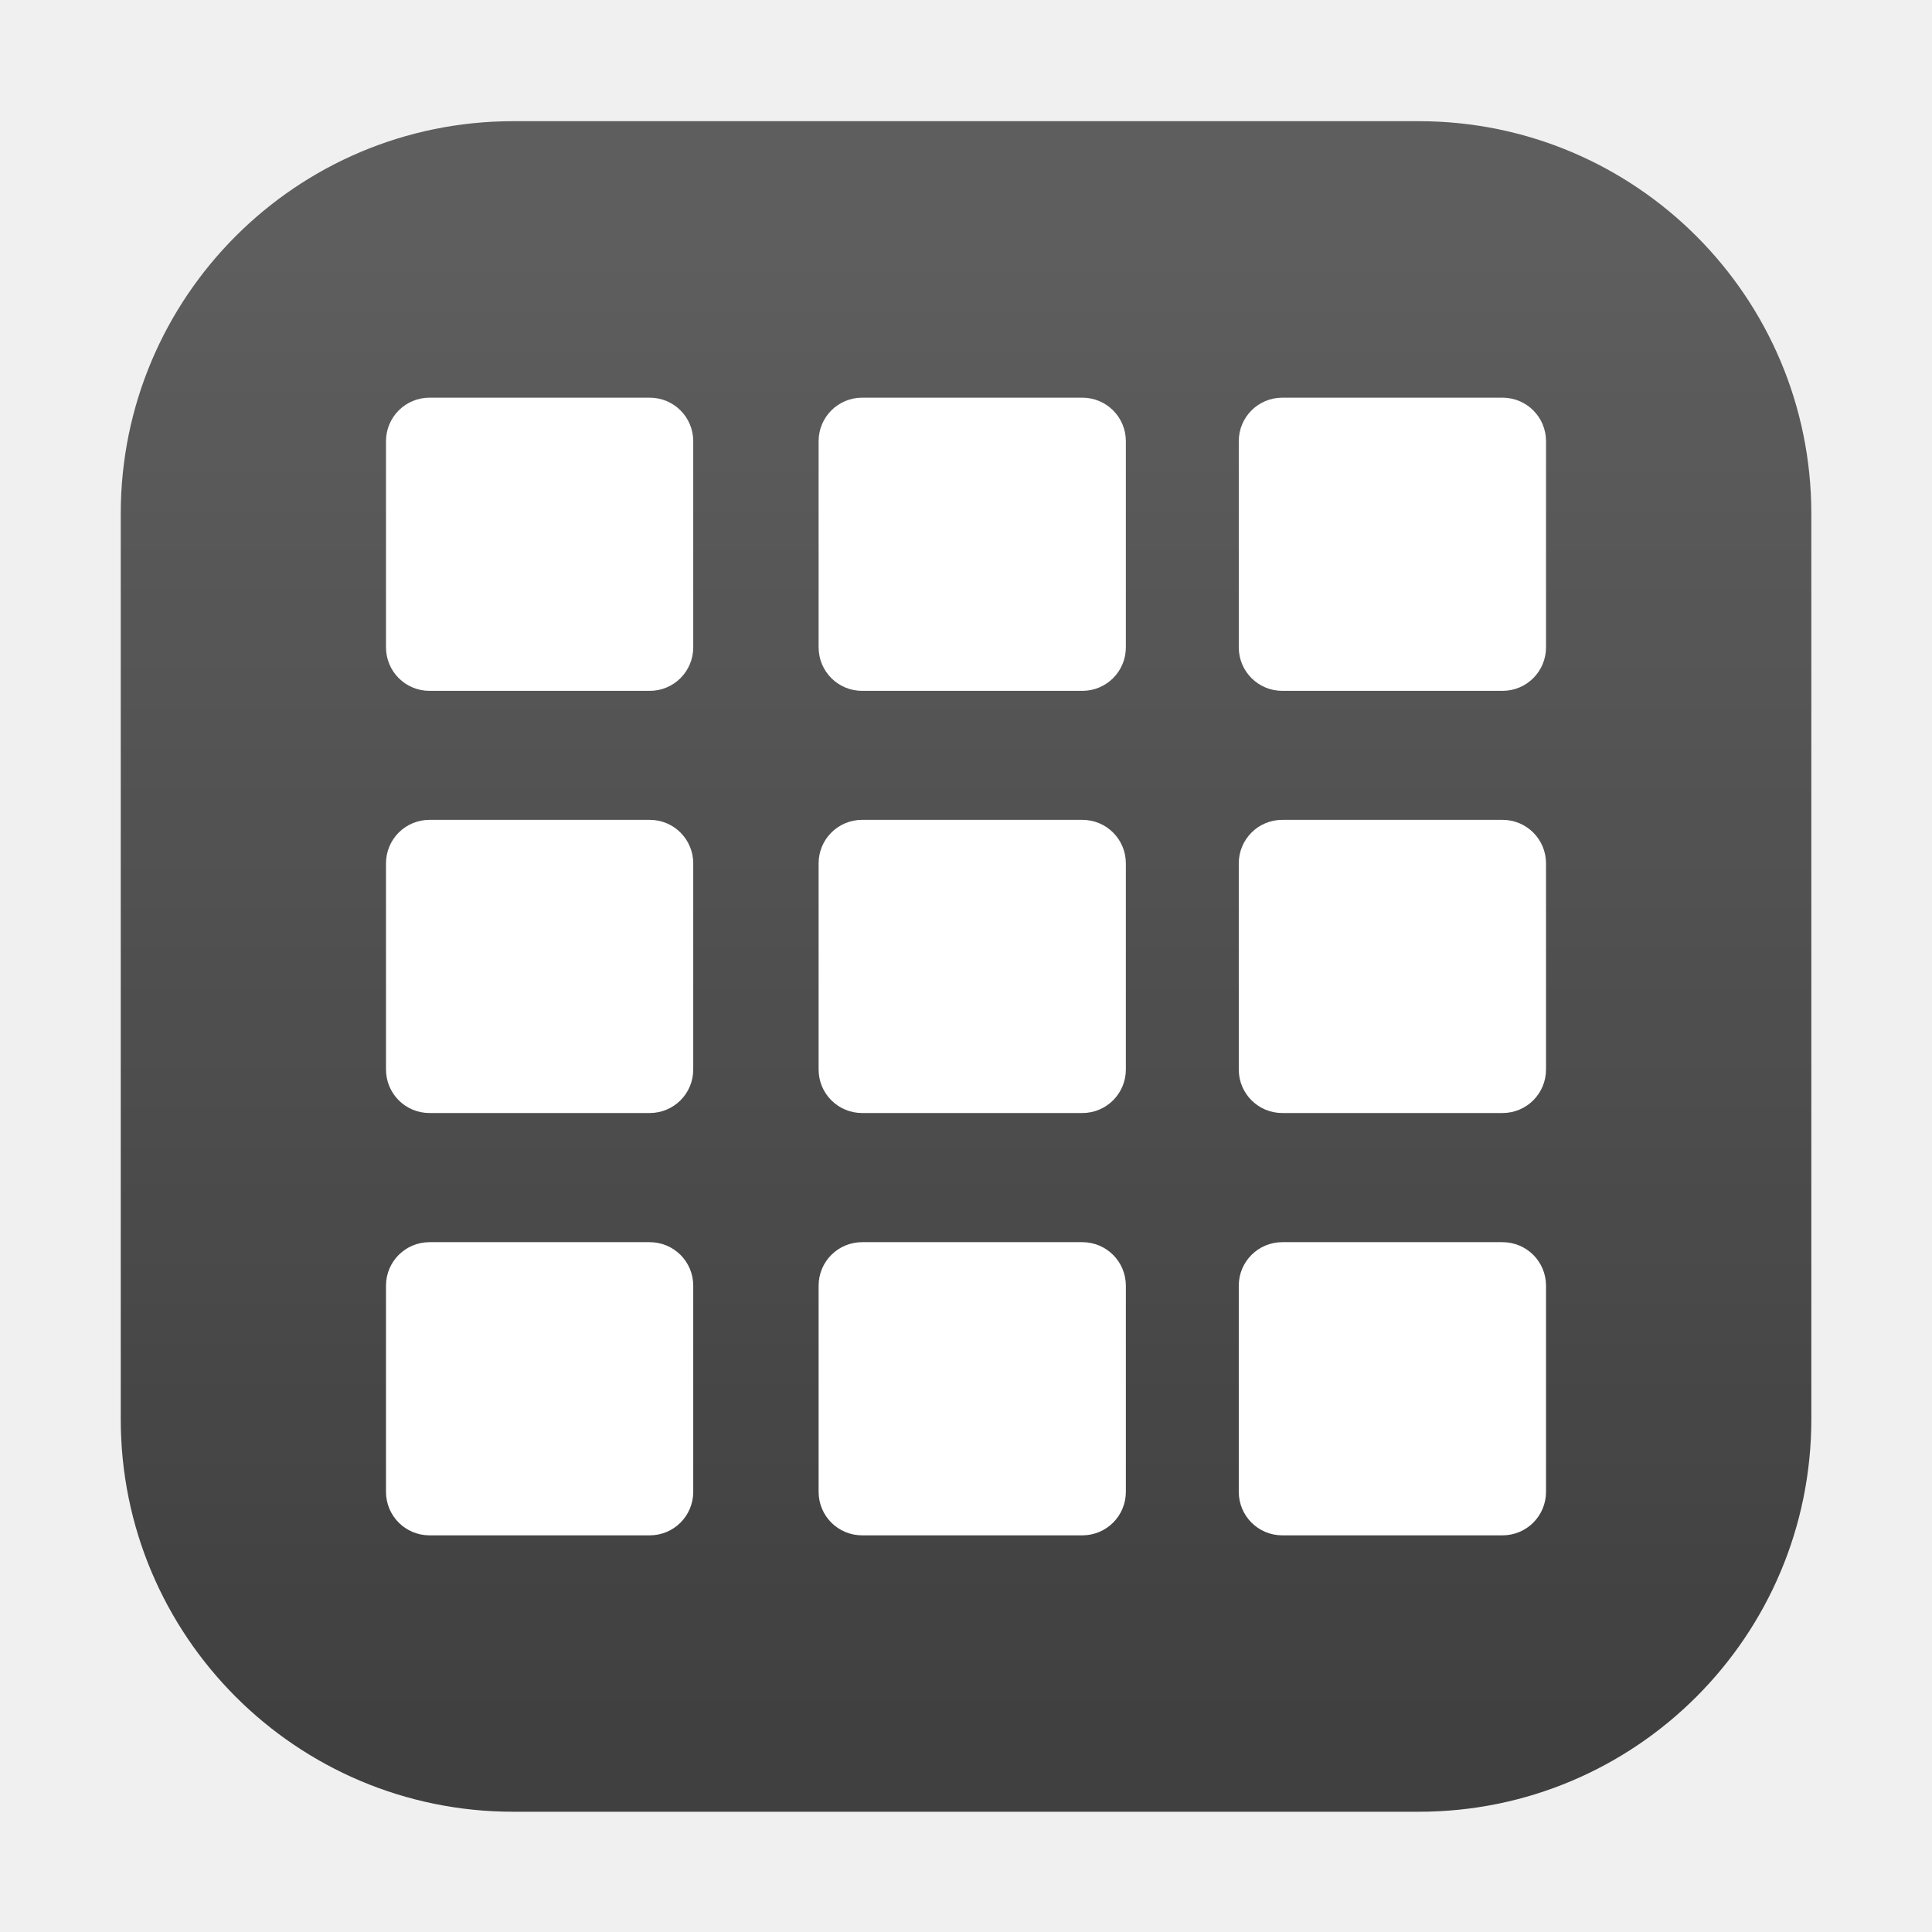
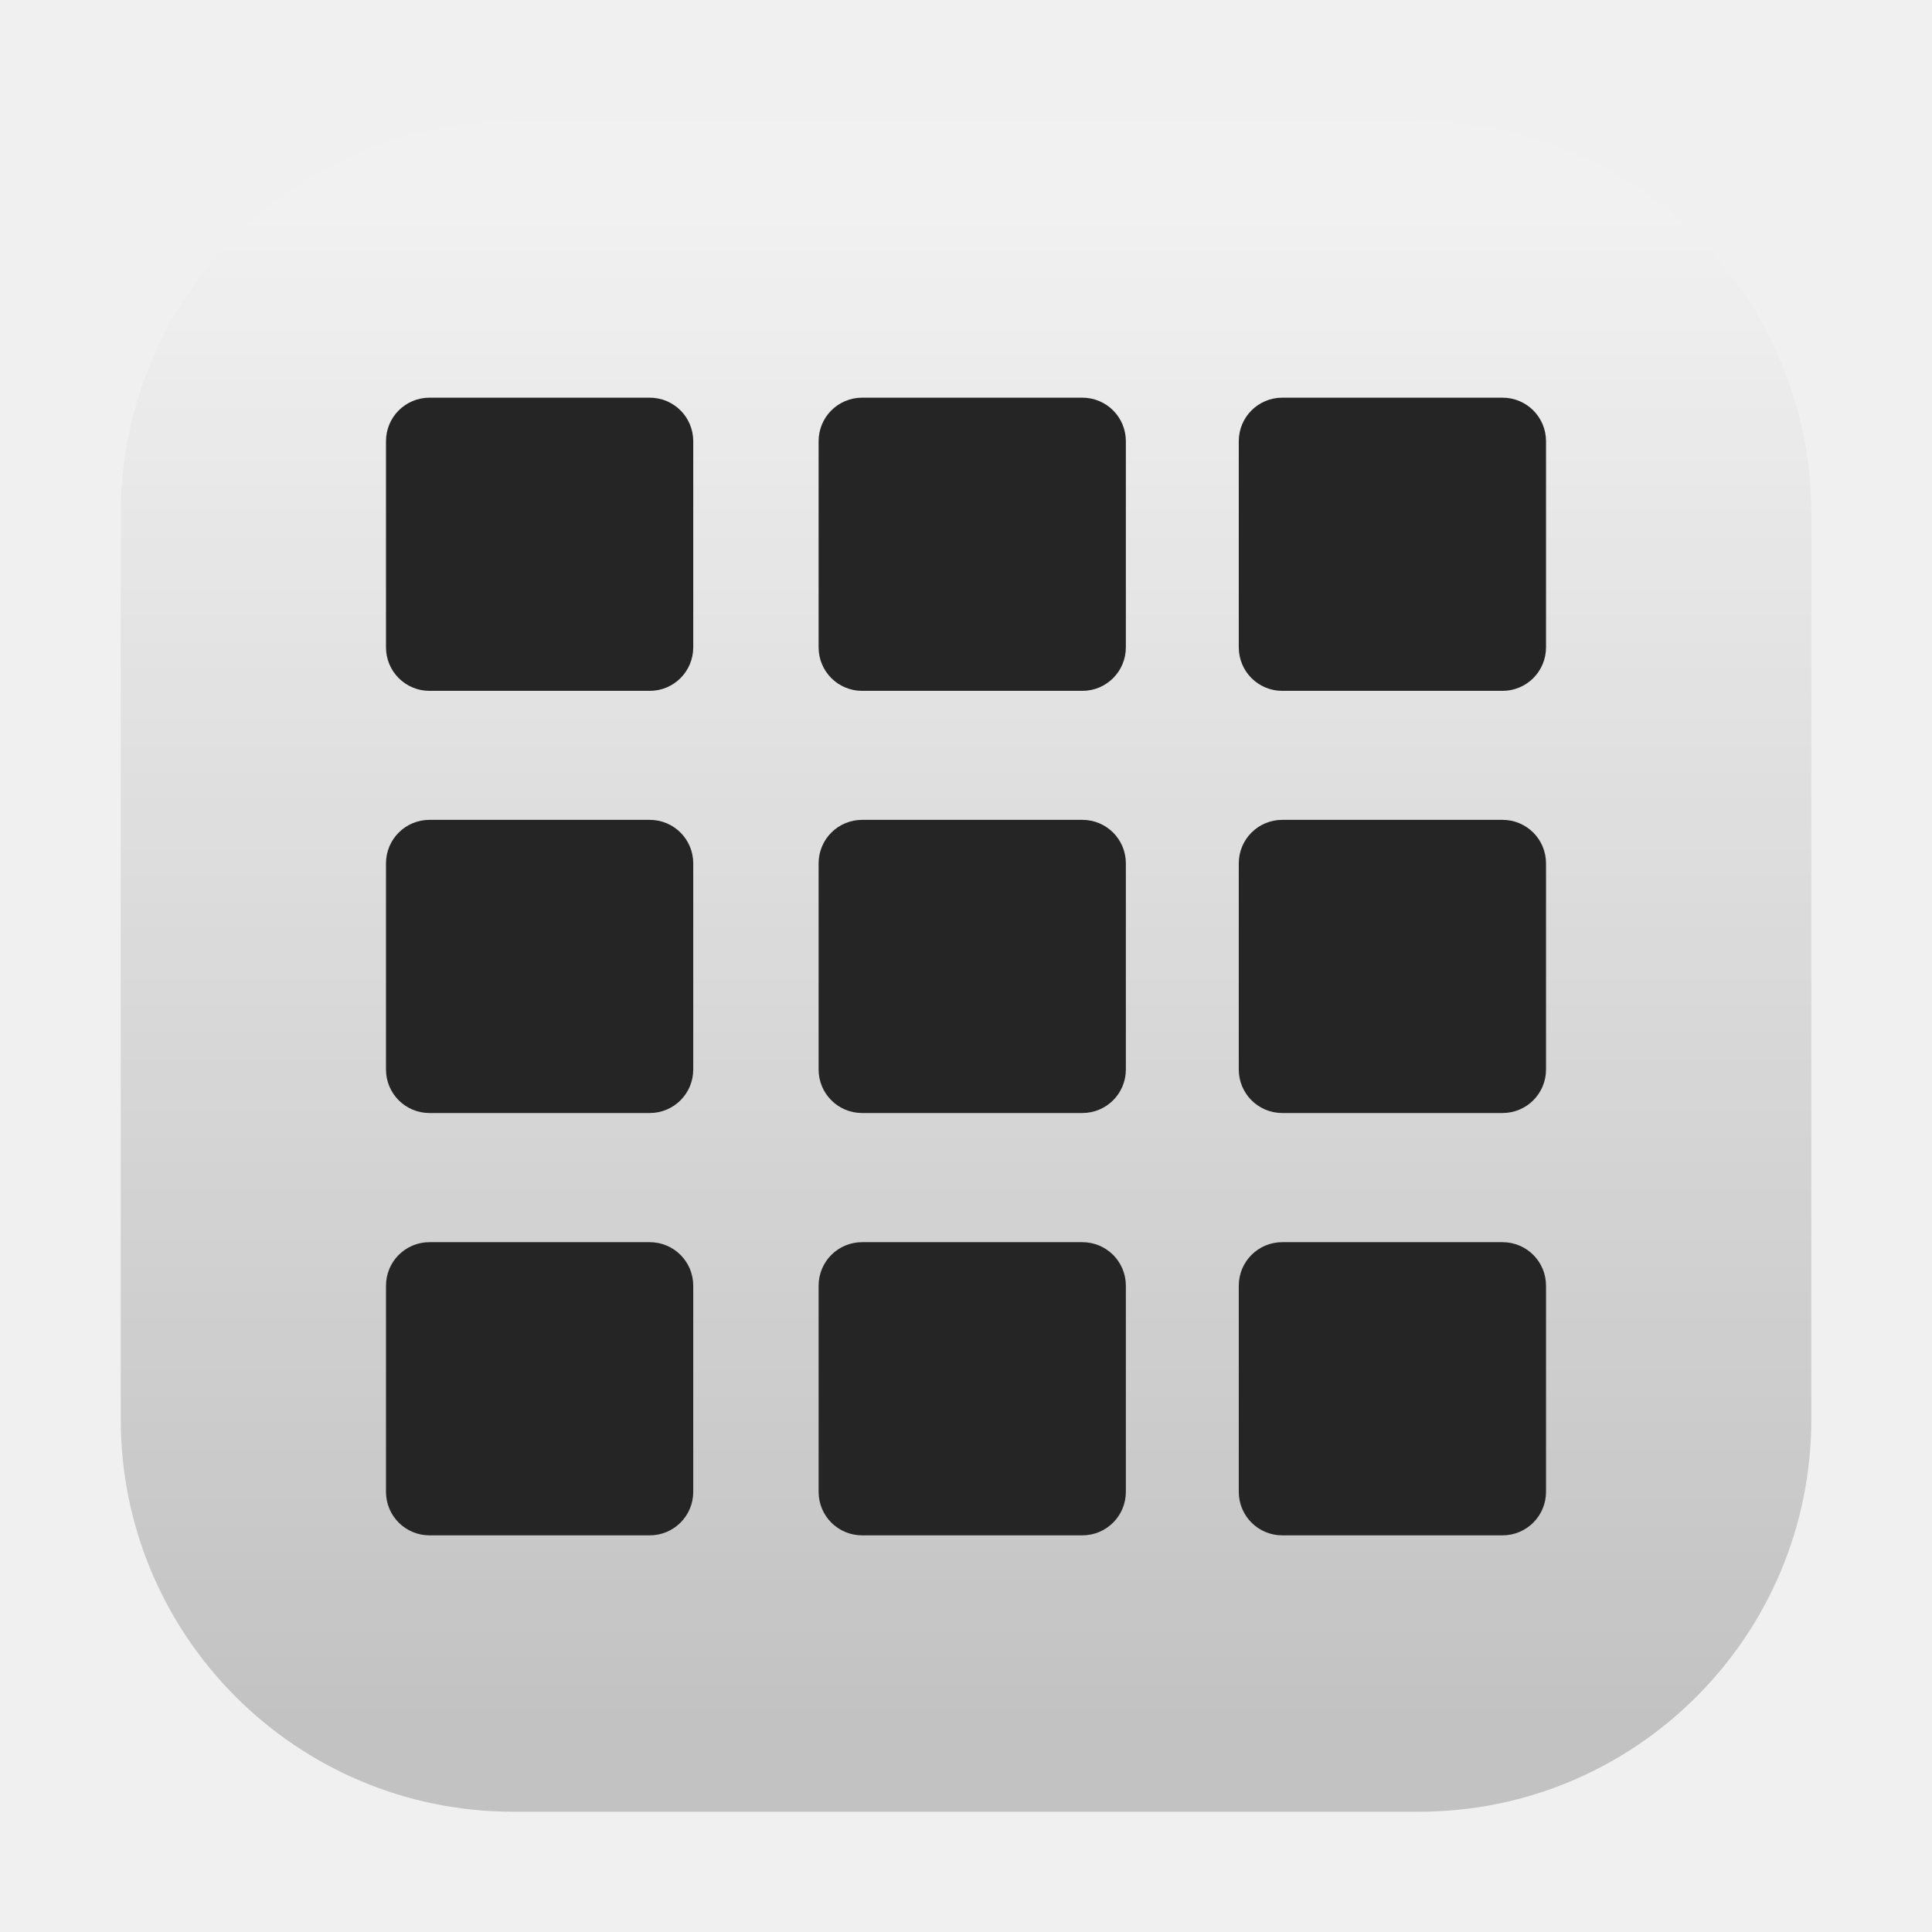
<svg xmlns="http://www.w3.org/2000/svg" width="128" height="128" viewBox="0 0 128 128" fill="none">
-   <path opacity="0.8" d="M94.001 8.029H34.003C19.642 8.029 8 19.671 8 34.032V94.03C8 108.391 19.642 120.033 34.003 120.033H94.001C108.363 120.033 120.005 108.391 120.005 94.03V34.032C120.005 19.671 108.363 8.029 94.001 8.029Z" fill="url(#paint0_linear_202_9)" />
-   <path d="M57.121 26.347H71.705C73.304 26.347 74.591 27.634 74.591 29.233V42.885C74.591 44.484 73.304 45.771 71.705 45.771H57.121C55.522 45.771 54.235 44.484 54.235 42.885V29.233C54.235 27.634 55.522 26.347 57.121 26.347Z" fill="white" />
-   <path d="M28.459 26.347H43.043C44.642 26.347 45.929 27.634 45.929 29.233V42.885C45.929 44.484 44.642 45.771 43.043 45.771H28.459C26.86 45.771 25.573 44.484 25.573 42.885V29.233C25.573 27.634 26.86 26.347 28.459 26.347Z" fill="white" />
-   <path d="M84.958 26.347H99.542C101.141 26.347 102.428 27.634 102.428 29.233V42.885C102.428 44.484 101.141 45.771 99.542 45.771H84.958C83.359 45.771 82.072 44.484 82.072 42.885V29.233C82.072 27.634 83.359 26.347 84.958 26.347Z" fill="white" />
-   <path d="M28.459 54.317H43.043C44.642 54.317 45.929 55.604 45.929 57.203V70.855C45.929 72.454 44.642 73.741 43.043 73.741H28.459C26.86 73.741 25.573 72.454 25.573 70.855V57.203C25.573 55.604 26.86 54.317 28.459 54.317Z" fill="white" />
-   <path d="M57.121 54.317H71.705C73.304 54.317 74.591 55.604 74.591 57.203V70.855C74.591 72.454 73.304 73.741 71.705 73.741H57.121C55.522 73.741 54.235 72.454 54.235 70.855V57.203C54.235 55.604 55.522 54.317 57.121 54.317Z" fill="white" />
-   <path d="M84.958 54.317H99.542C101.141 54.317 102.428 55.604 102.428 57.203V70.855C102.428 72.454 101.141 73.741 99.542 73.741H84.958C83.359 73.741 82.072 72.454 82.072 70.855V57.203C82.072 55.604 83.359 54.317 84.958 54.317Z" fill="white" />
-   <path d="M28.459 82.297H43.043C44.642 82.297 45.929 83.584 45.929 85.183V98.835C45.929 100.434 44.642 101.721 43.043 101.721H28.459C26.86 101.721 25.573 100.434 25.573 98.835V85.183C25.573 83.584 26.86 82.297 28.459 82.297Z" fill="white" />
-   <path d="M57.121 82.297H71.705C73.304 82.297 74.591 83.584 74.591 85.183V98.835C74.591 100.434 73.304 101.721 71.705 101.721H57.121C55.522 101.721 54.235 100.434 54.235 98.835V85.183C54.235 83.584 55.522 82.297 57.121 82.297Z" fill="white" />
-   <path d="M84.958 82.297H99.542C101.141 82.297 102.428 83.584 102.428 85.183V98.835C102.428 100.434 101.141 101.721 99.542 101.721H84.958C83.359 101.721 82.072 100.434 82.072 98.835V85.183C82.072 83.584 83.359 82.297 84.958 82.297Z" fill="white" />
+   <path opacity="0.8" d="M94.001 8.029H34.003C19.642 8.029 8 19.671 8 34.032V94.03C8 108.391 19.642 120.033 34.003 120.033H94.001C108.363 120.033 120.005 108.391 120.005 94.03V34.032C120.005 19.671 108.363 8.029 94.001 8.029Z" fill="url(#paint0_linear_202_20)" />
+   <path d="M57.121 26.347H71.705C73.304 26.347 74.591 27.634 74.591 29.233V42.885C74.591 44.484 73.304 45.771 71.705 45.771H57.121C55.522 45.771 54.235 44.484 54.235 42.885V29.233C54.235 27.634 55.522 26.347 57.121 26.347Z" fill="#252525" />
+   <path d="M28.459 26.347H43.043C44.642 26.347 45.929 27.634 45.929 29.233V42.885C45.929 44.484 44.642 45.771 43.043 45.771H28.459C26.86 45.771 25.573 44.484 25.573 42.885V29.233C25.573 27.634 26.86 26.347 28.459 26.347Z" fill="#252525" />
+   <path d="M84.958 26.347H99.542C101.141 26.347 102.428 27.634 102.428 29.233V42.885C102.428 44.484 101.141 45.771 99.542 45.771H84.958C83.359 45.771 82.072 44.484 82.072 42.885V29.233C82.072 27.634 83.359 26.347 84.958 26.347Z" fill="#252525" />
+   <path d="M28.459 54.317H43.043C44.642 54.317 45.929 55.604 45.929 57.203V70.855C45.929 72.454 44.642 73.741 43.043 73.741H28.459C26.86 73.741 25.573 72.454 25.573 70.855V57.203C25.573 55.604 26.86 54.317 28.459 54.317Z" fill="#252525" />
+   <path d="M57.121 54.317H71.705C73.304 54.317 74.591 55.604 74.591 57.203V70.855C74.591 72.454 73.304 73.741 71.705 73.741H57.121C55.522 73.741 54.235 72.454 54.235 70.855V57.203C54.235 55.604 55.522 54.317 57.121 54.317Z" fill="#252525" />
+   <path d="M84.958 54.317H99.542C101.141 54.317 102.428 55.604 102.428 57.203V70.855C102.428 72.454 101.141 73.741 99.542 73.741H84.958C83.359 73.741 82.072 72.454 82.072 70.855V57.203C82.072 55.604 83.359 54.317 84.958 54.317Z" fill="#252525" />
+   <path d="M28.459 82.297H43.043C44.642 82.297 45.929 83.584 45.929 85.183V98.835C45.929 100.434 44.642 101.721 43.043 101.721H28.459C26.86 101.721 25.573 100.434 25.573 98.835V85.183C25.573 83.584 26.86 82.297 28.459 82.297Z" fill="#252525" />
+   <path d="M57.121 82.297H71.705C73.304 82.297 74.591 83.584 74.591 85.183V98.835C74.591 100.434 73.304 101.721 71.705 101.721H57.121C55.522 101.721 54.235 100.434 54.235 98.835V85.183C54.235 83.584 55.522 82.297 57.121 82.297Z" fill="#252525" />
+   <path d="M84.958 82.297H99.542C101.141 82.297 102.428 83.584 102.428 85.183V98.835C102.428 100.434 101.141 101.721 99.542 101.721H84.958C83.359 101.721 82.072 100.434 82.072 98.835V85.183C82.072 83.584 83.359 82.297 84.958 82.297Z" fill="#252525" />
  <defs>
-     <linearGradient id="paint0_linear_202_9" x1="59.997" y1="114.087" x2="59.997" y2="14.091" gradientUnits="userSpaceOnUse">
-       <stop stop-color="#141414" />
-       <stop offset="1" stop-color="#3A3A3A" />
+     <linearGradient id="paint0_linear_202_20" x1="59.997" y1="114.087" x2="59.997" y2="14.091" gradientUnits="userSpaceOnUse">
+       <stop stop-color="#B7B7B7" />
+       <stop offset="1" stop-color="#F1F1F1" />
    </linearGradient>
  </defs>
</svg>
